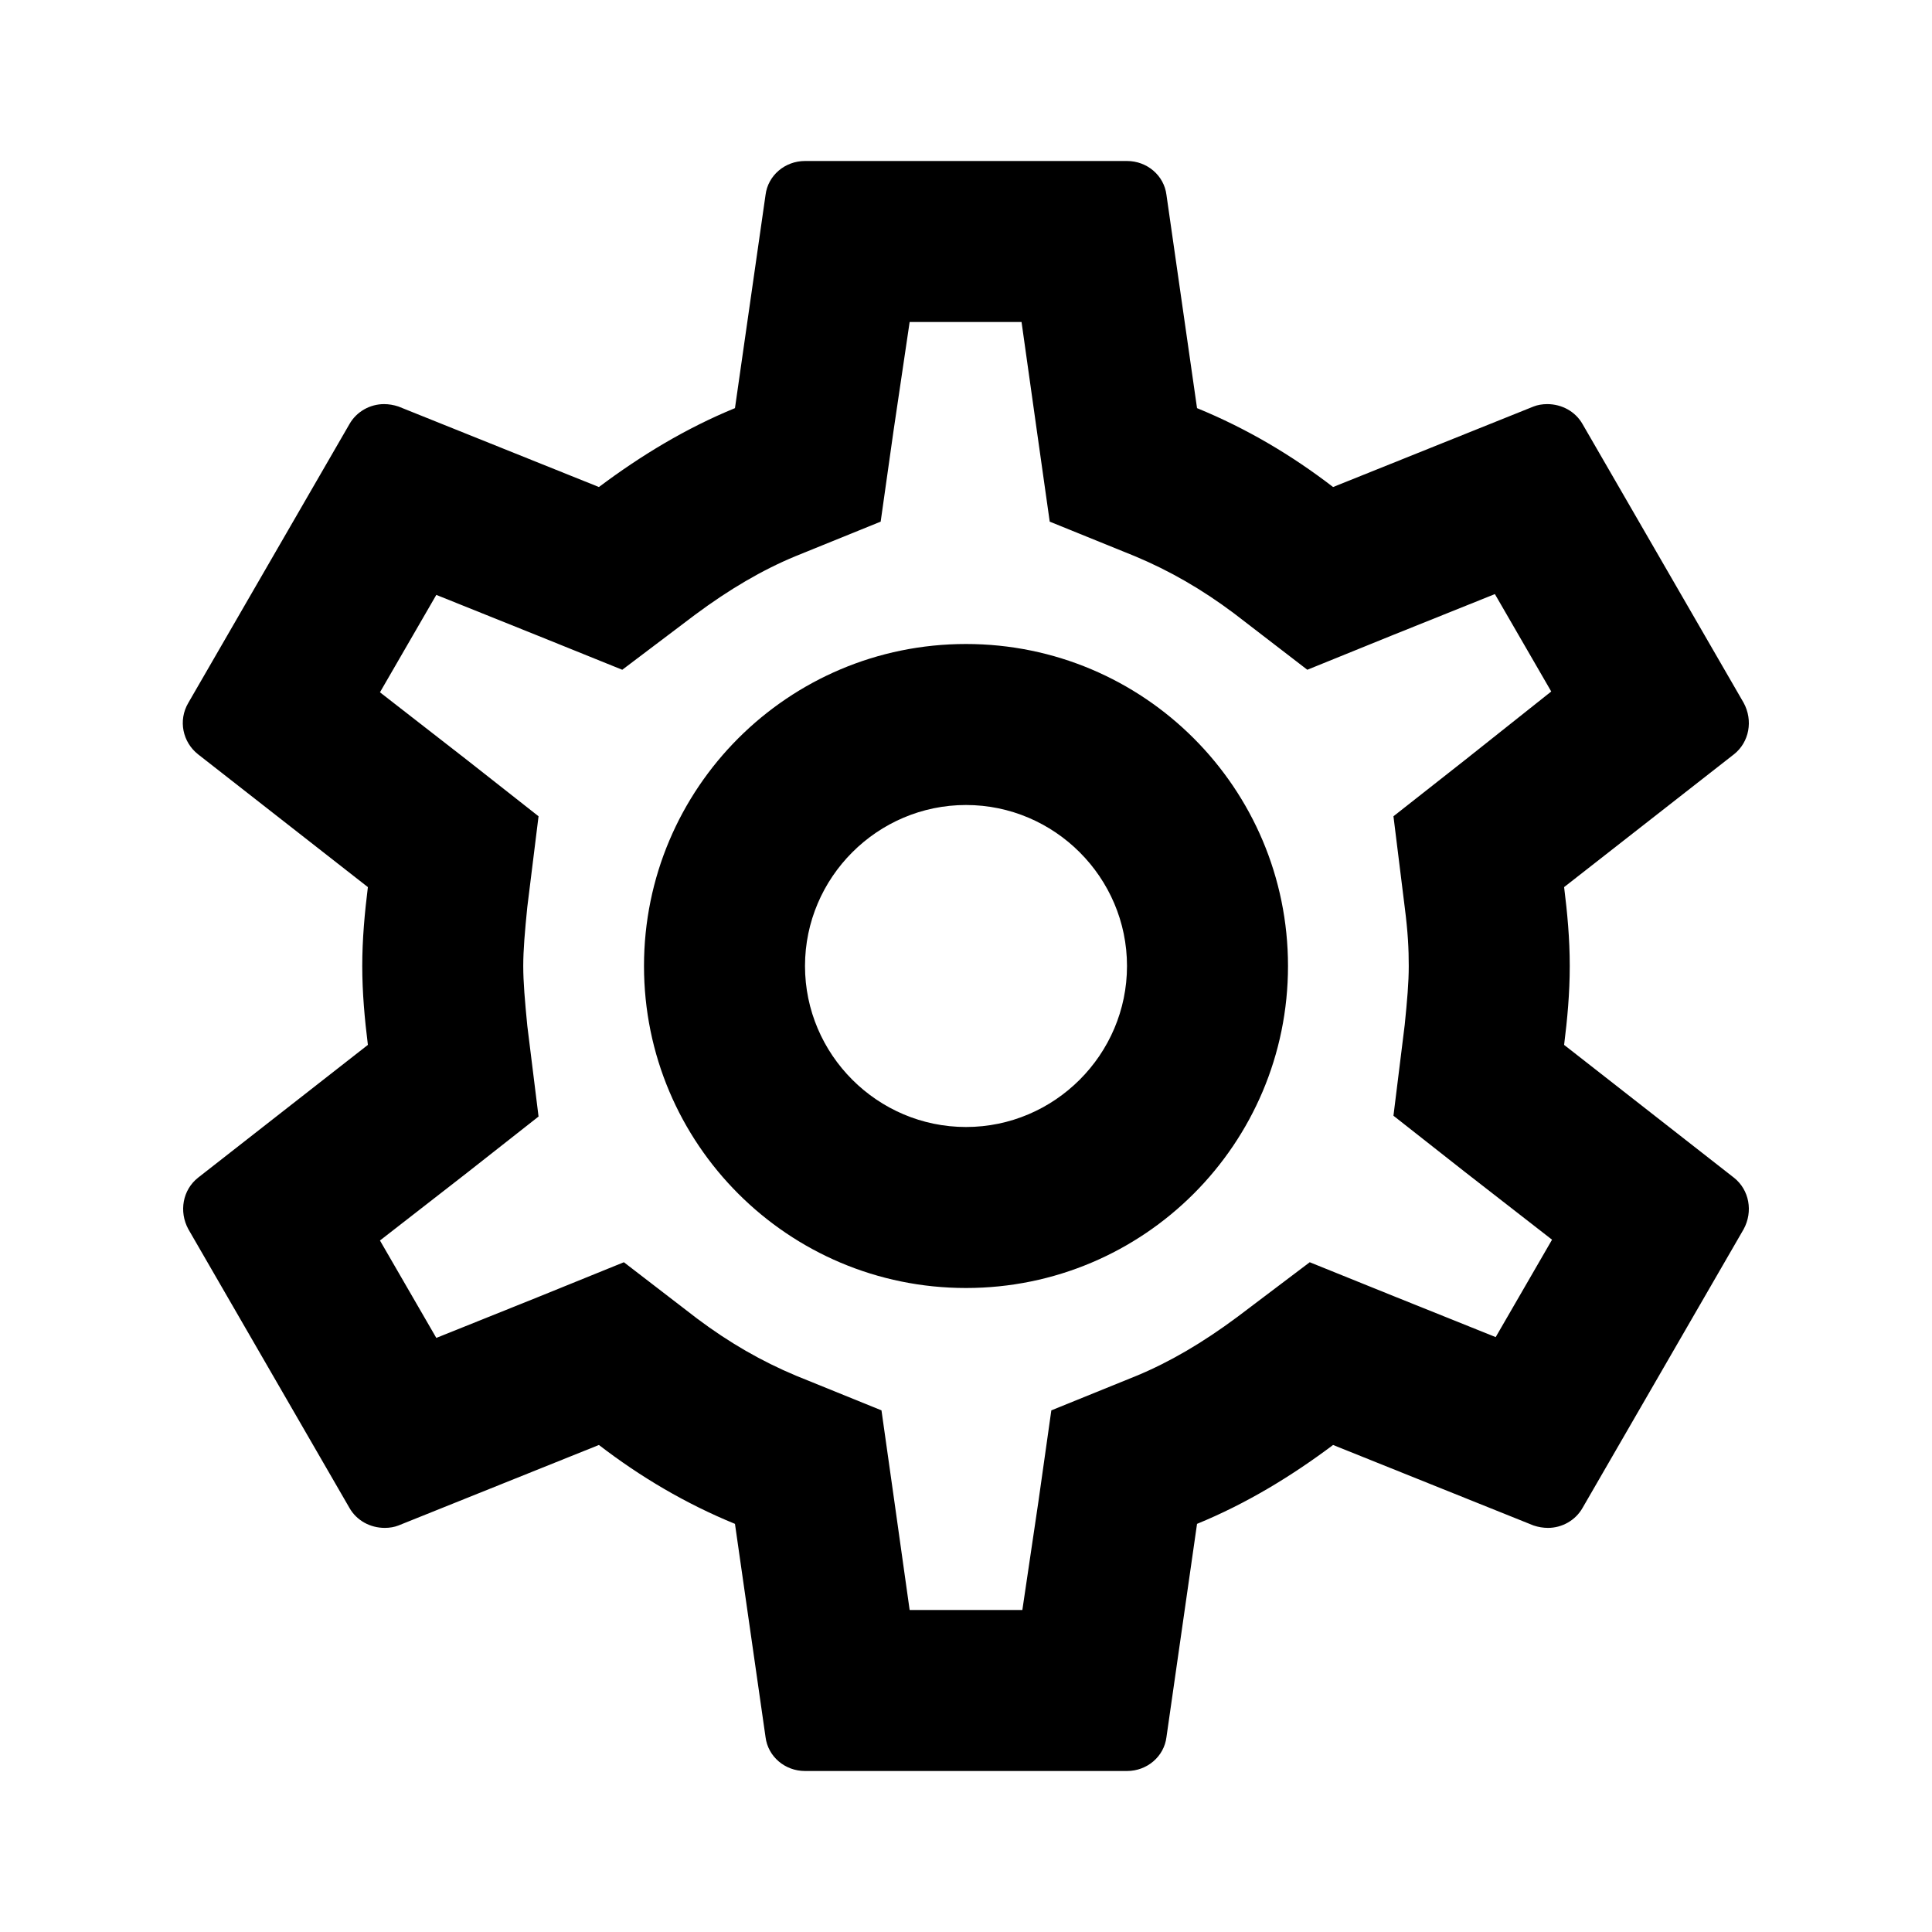
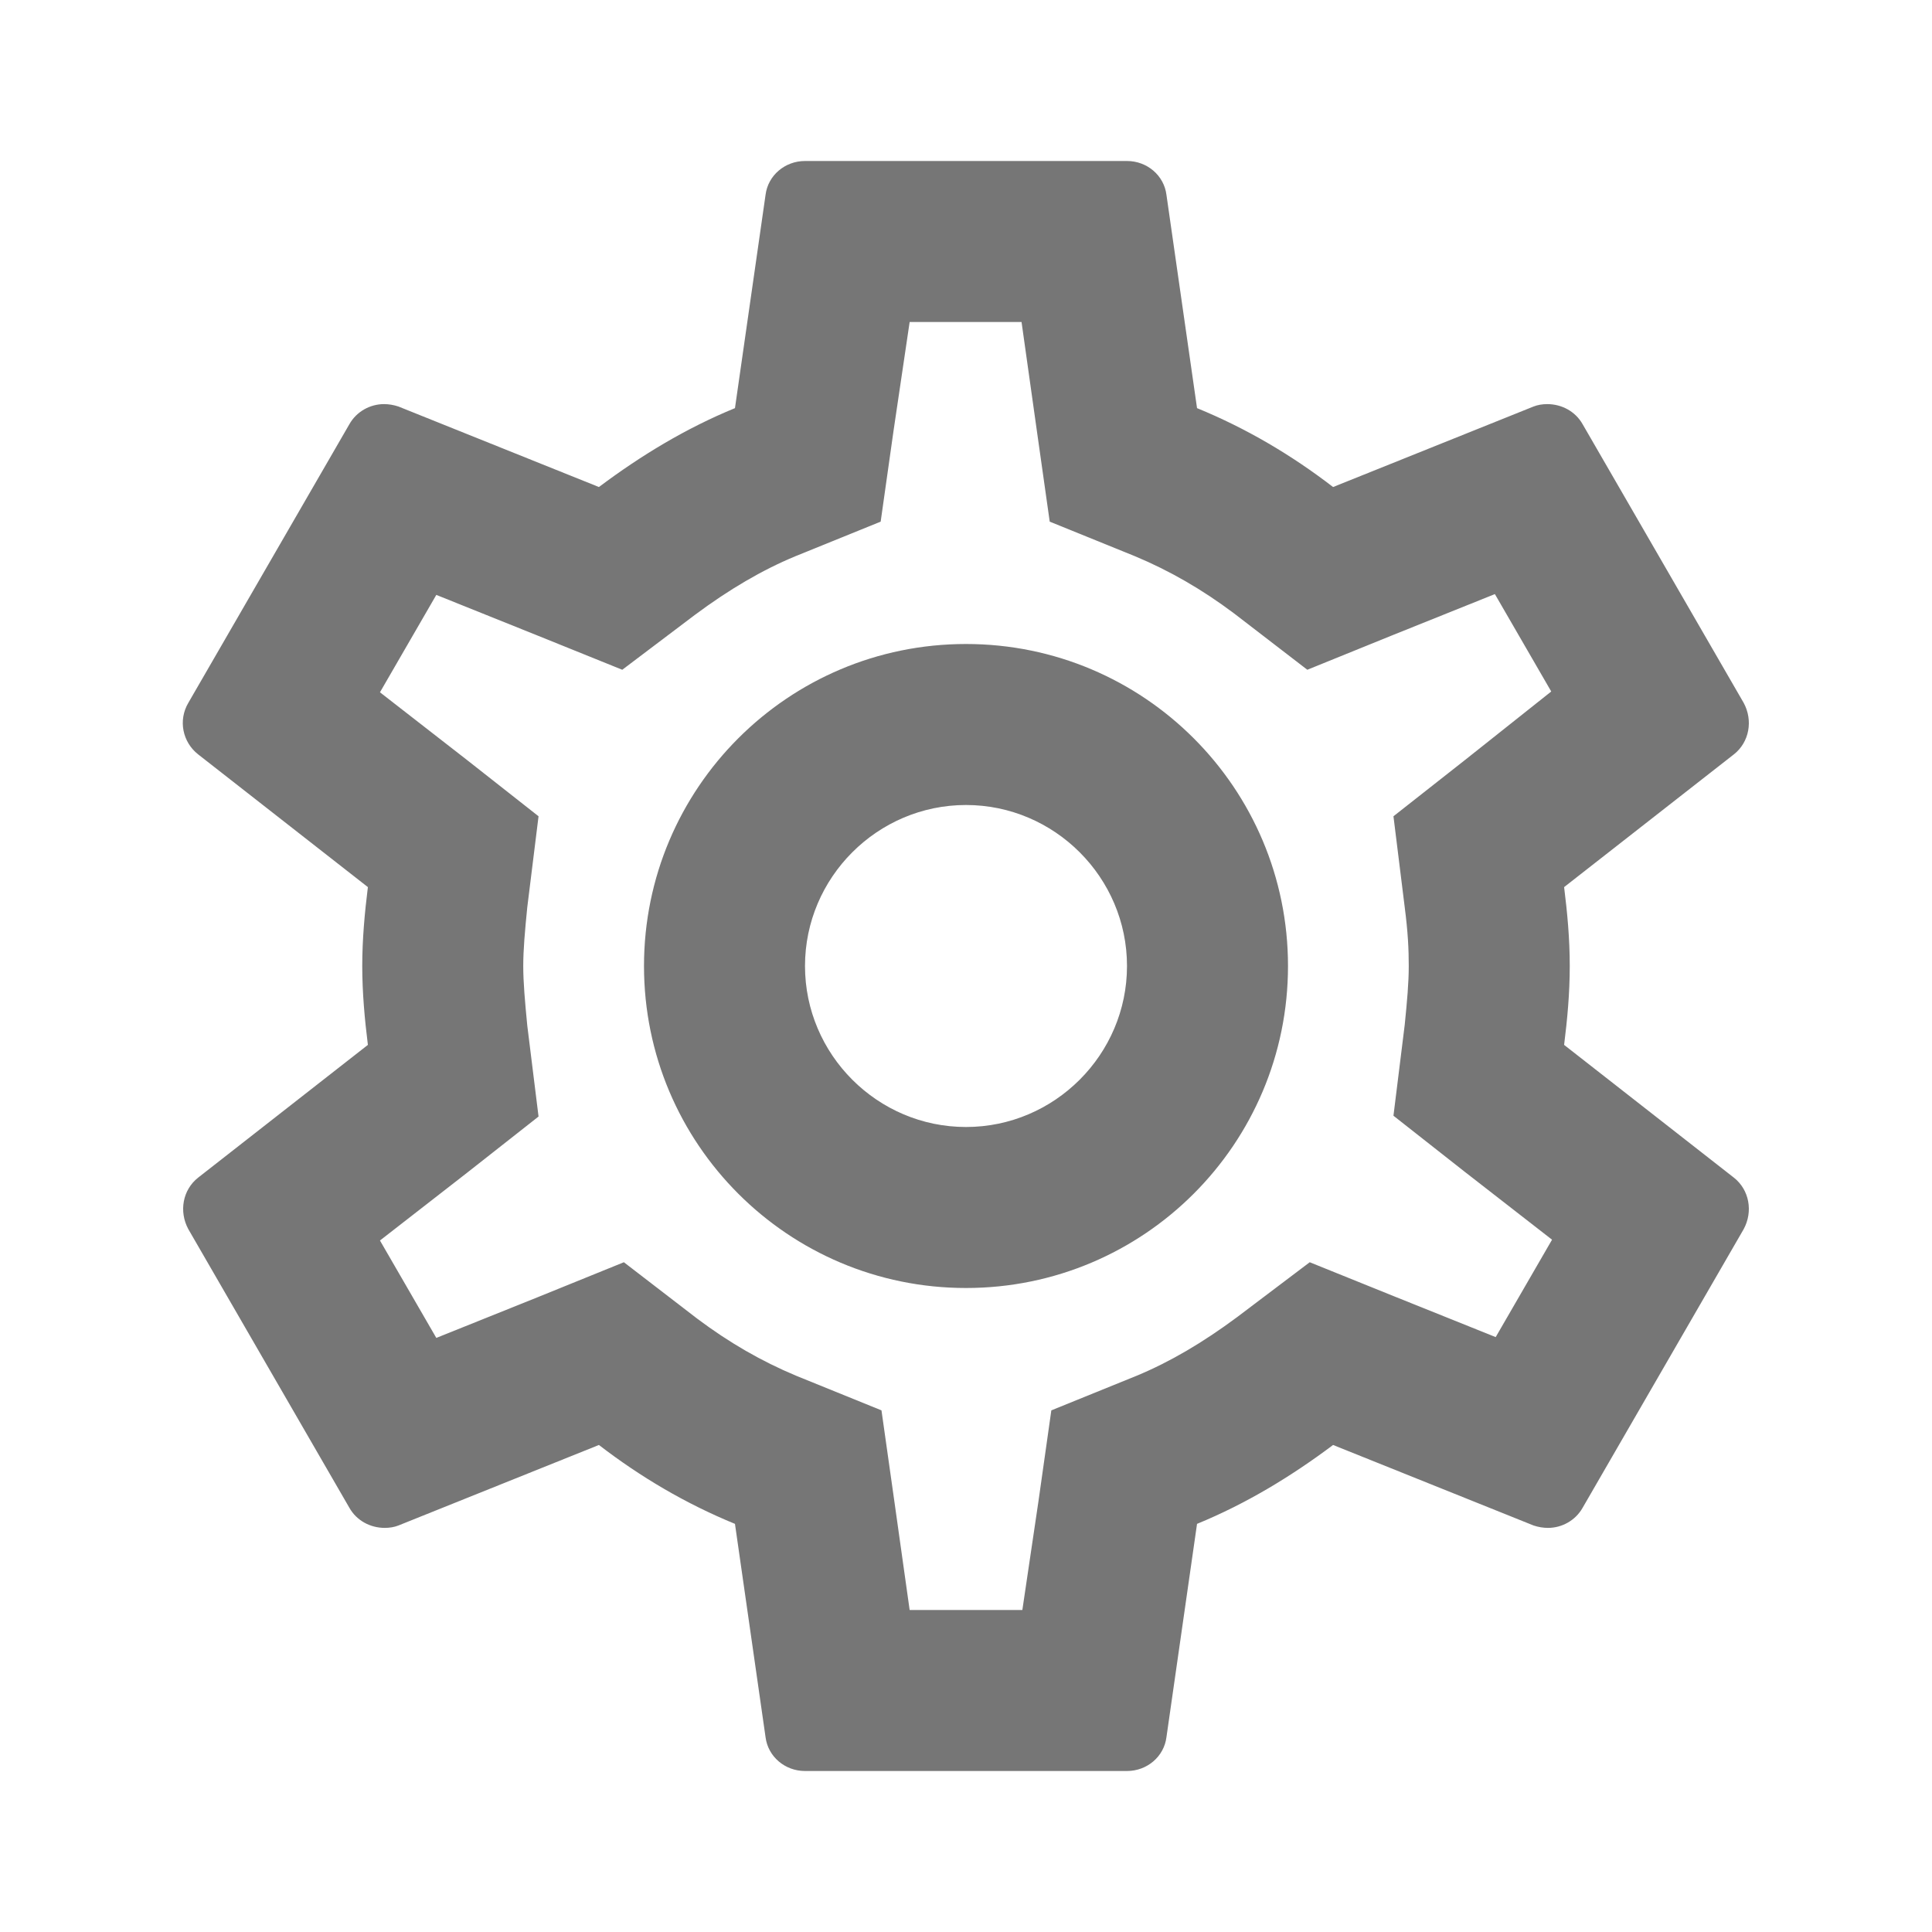
- <svg xmlns="http://www.w3.org/2000/svg" height="24px" viewBox="0 0 24 24" width="24px" fill="#000000">
+ <svg xmlns="http://www.w3.org/2000/svg" height="24px" viewBox="0 0 24 24" width="24px" fill="#767676">
  <path d="M0 0h24v24H0V0z" fill="none" />
  <path d="M19.43 12.98c.04-.32.07-.64.07-.98 0-.34-.03-.66-.07-.98l2.11-1.65c.19-.15.24-.42.12-.64l-2-3.46c-.09-.16-.26-.25-.44-.25-.06 0-.12.01-.17.03l-2.49 1c-.52-.4-1.08-.73-1.69-.98l-.38-2.65C14.46 2.18 14.25 2 14 2h-4c-.25 0-.46.18-.49.42l-.38 2.65c-.61.25-1.17.59-1.69.98l-2.49-1c-.06-.02-.12-.03-.18-.03-.17 0-.34.09-.43.25l-2 3.46c-.13.22-.07.49.12.64l2.11 1.65c-.04.32-.07.65-.07.98 0 .33.03.66.07.98l-2.11 1.65c-.19.15-.24.42-.12.64l2 3.46c.09.16.26.25.44.25.06 0 .12-.01.17-.03l2.49-1c.52.4 1.08.73 1.69.98l.38 2.65c.03.24.24.42.49.42h4c.25 0 .46-.18.49-.42l.38-2.65c.61-.25 1.17-.59 1.69-.98l2.49 1c.06.02.12.03.18.03.17 0 .34-.09.43-.25l2-3.46c.12-.22.07-.49-.12-.64l-2.11-1.65zm-1.98-1.71c.04.31.05.52.05.73 0 .21-.02.43-.05.73l-.14 1.13.89.7 1.08.84-.7 1.21-1.27-.51-1.04-.42-.9.68c-.43.32-.84.56-1.25.73l-1.06.43-.16 1.13-.2 1.35h-1.4l-.19-1.35-.16-1.13-1.06-.43c-.43-.18-.83-.41-1.23-.71l-.91-.7-1.06.43-1.27.51-.7-1.21 1.08-.84.89-.7-.14-1.13c-.03-.31-.05-.54-.05-.74s.02-.43.05-.73l.14-1.13-.89-.7-1.08-.84.7-1.21 1.27.51 1.04.42.9-.68c.43-.32.84-.56 1.25-.73l1.06-.43.16-1.13.2-1.35h1.39l.19 1.35.16 1.13 1.06.43c.43.18.83.41 1.23.71l.91.7 1.06-.43 1.27-.51.7 1.21-1.07.85-.89.7.14 1.13zM12 8c-2.21 0-4 1.79-4 4s1.79 4 4 4 4-1.79 4-4-1.79-4-4-4zm0 6c-1.1 0-2-.9-2-2s.9-2 2-2 2 .9 2 2-.9 2-2 2z" />
</svg>
